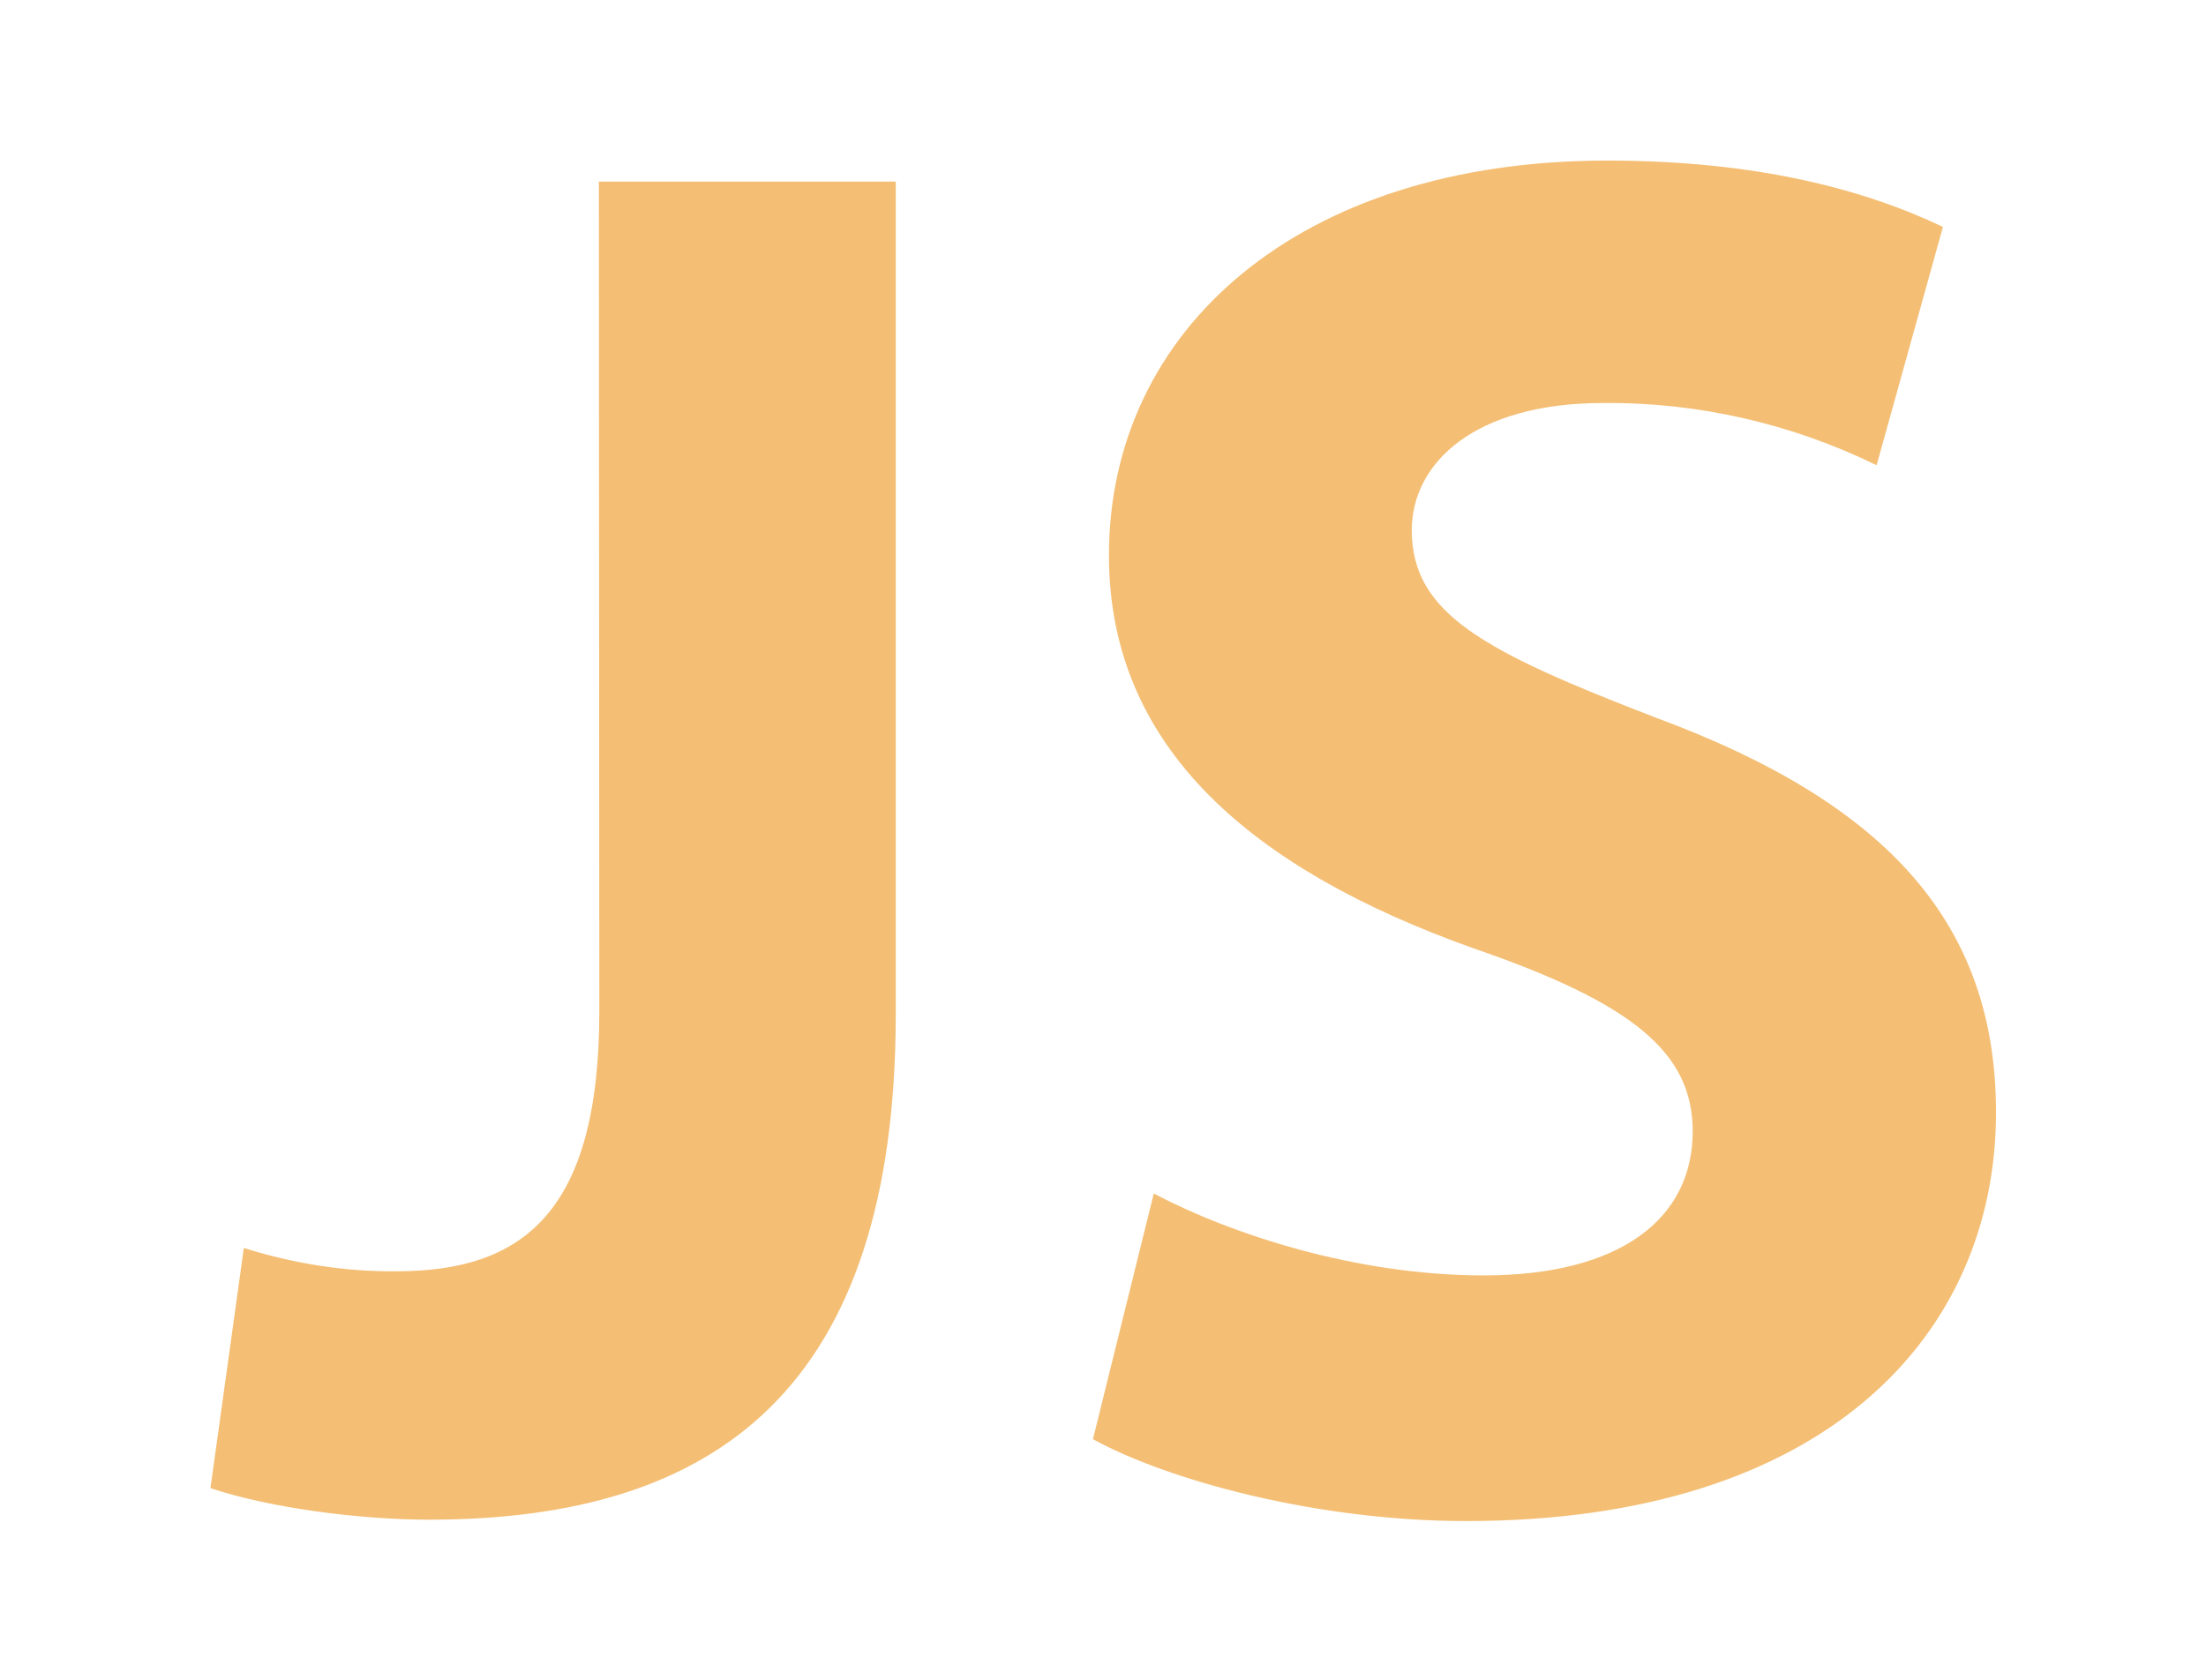
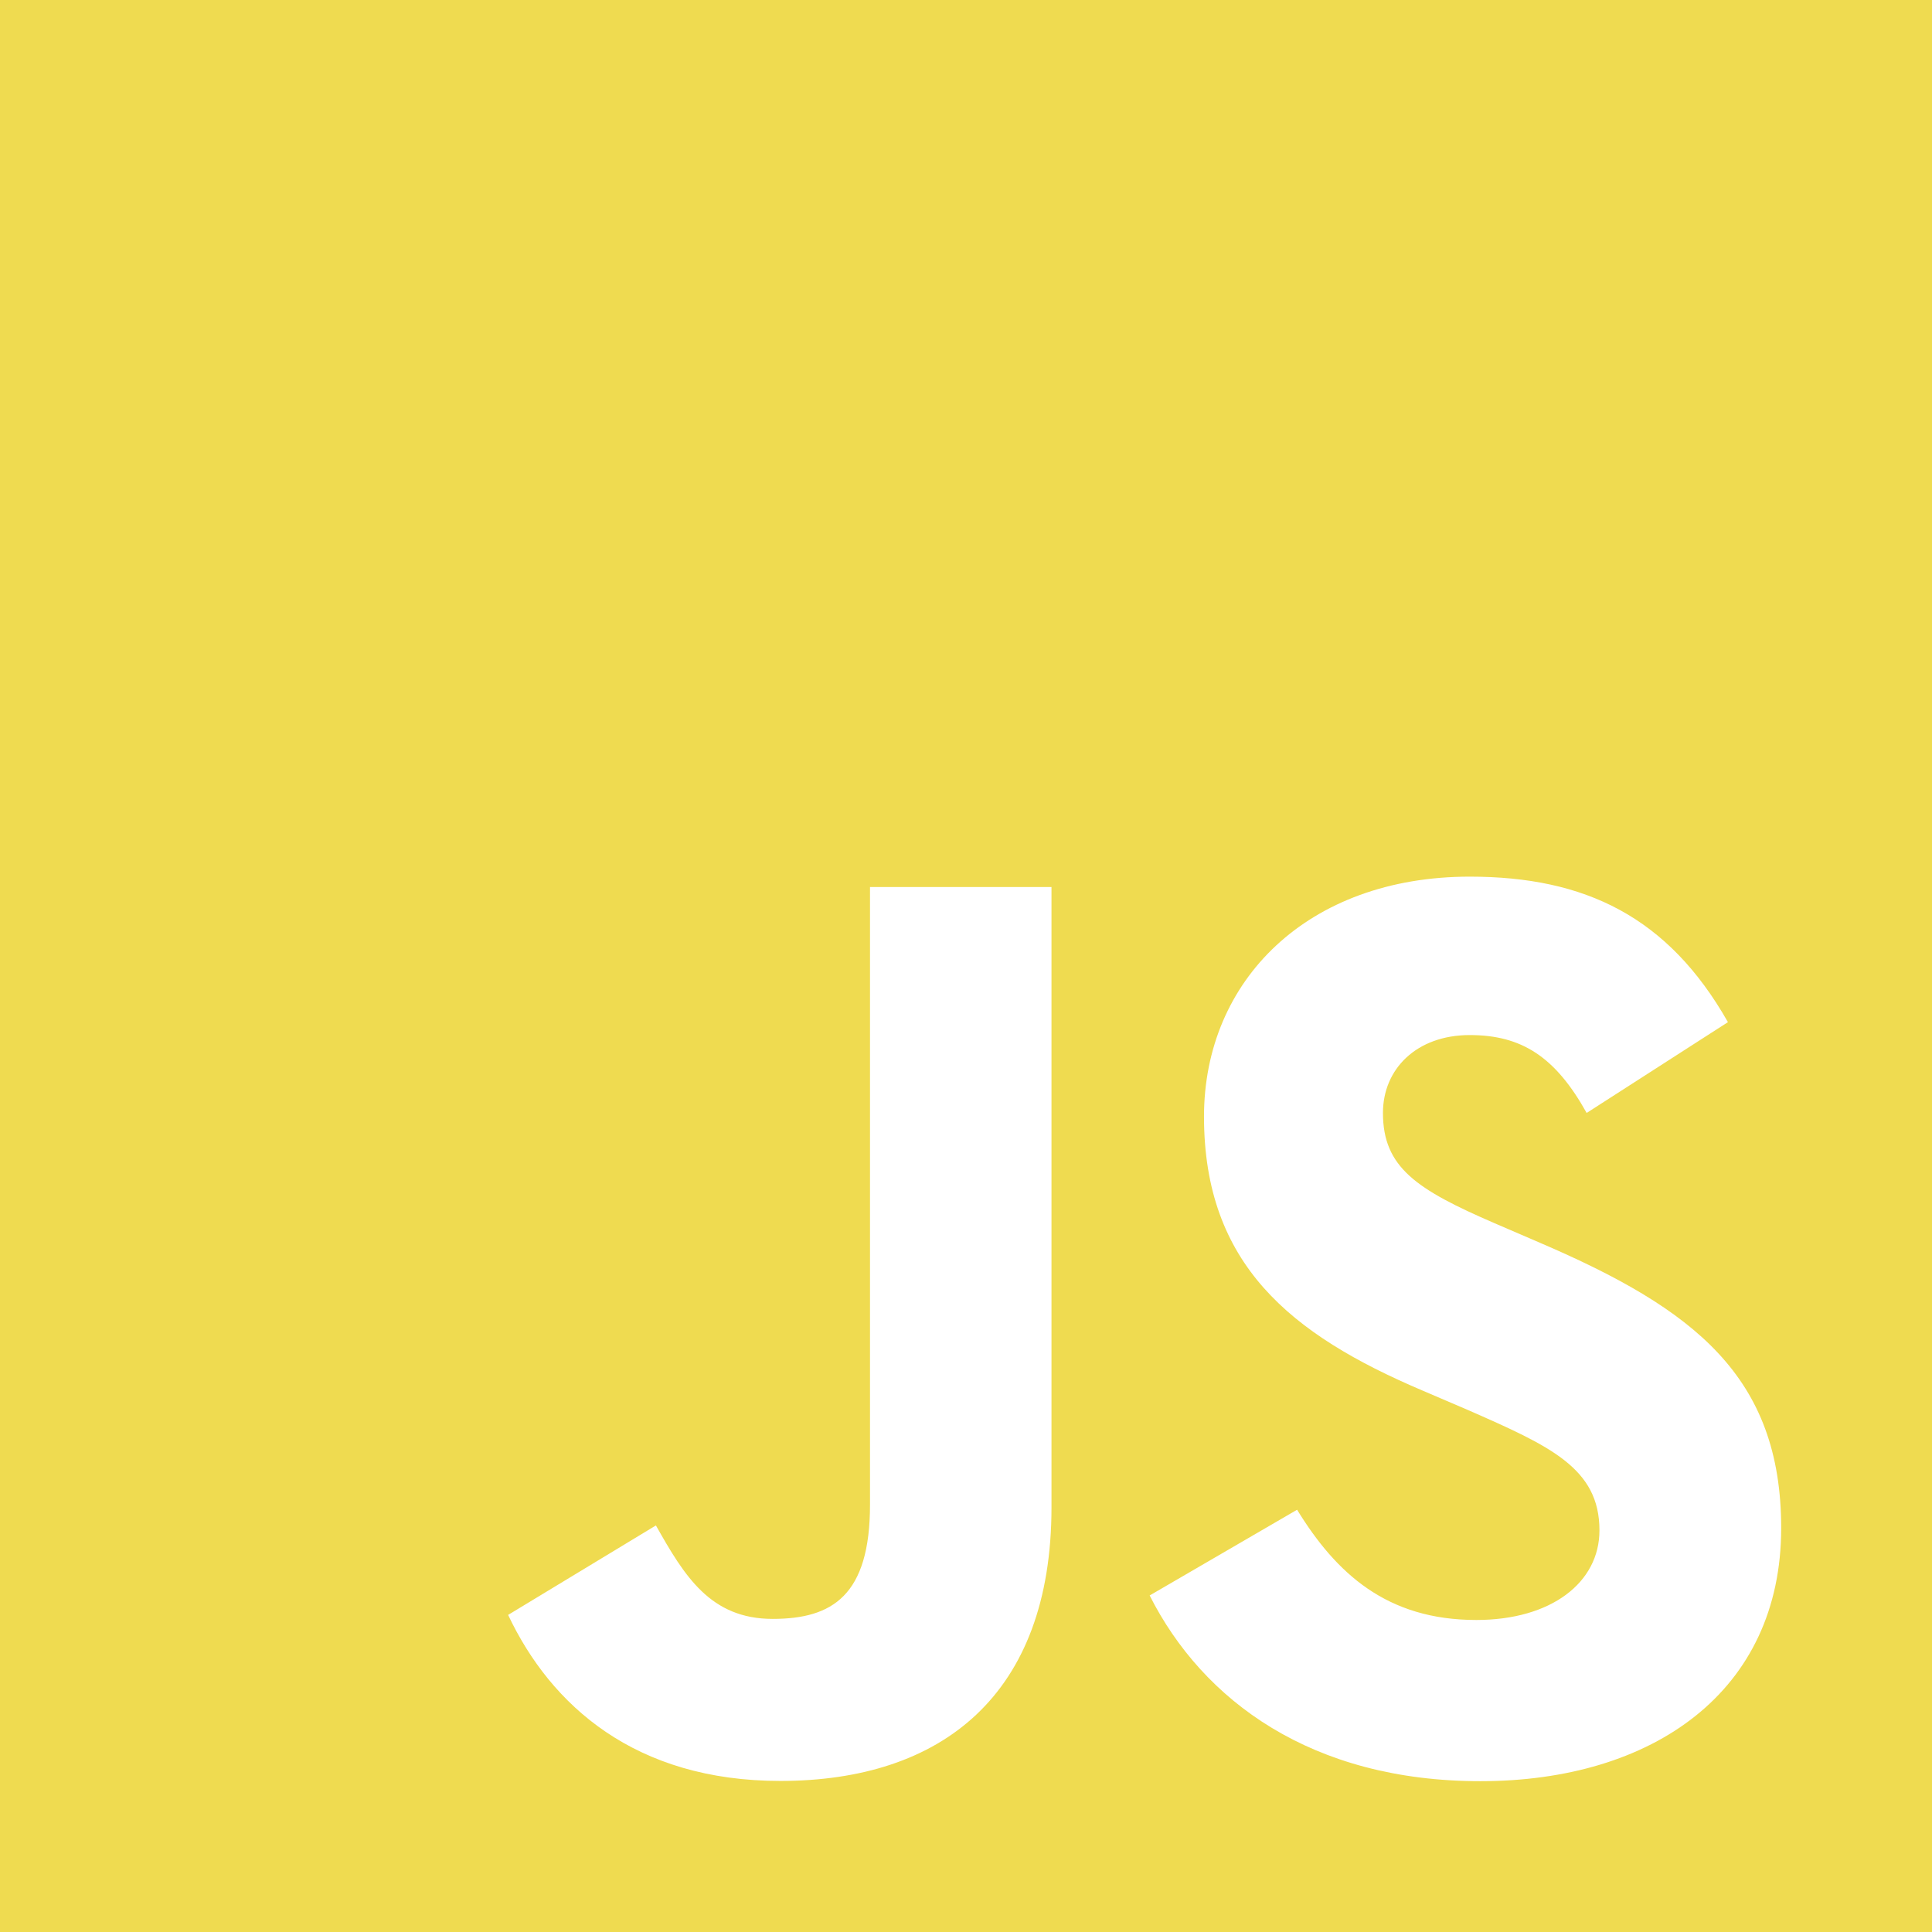
- <svg xmlns="http://www.w3.org/2000/svg" enable-background="new 0 0 482.2 367.2" viewBox="0 0 482.2 367.2">
-   <path d="m130.9 39.7h64.9v181.9c0 82-39.2 110.6-102 110.6-15.3 0-35-2.6-47.8-6.9l7.3-52.5c10.8 3.4 22 5.2 33.3 5.1 27.3 0 44.4-12.4 44.4-56.8 0 .1-.1-181.4-.1-181.4zm121.3 221.2c17.1 9 44.4 17.9 72.1 17.9 29.9 0 45.7-12.4 45.7-31.5 0-17.5-13.6-28.2-48.2-40.1-47.8-17.1-79.4-43.5-79.4-85.8 0-49.2 41.4-86.3 108.9-86.3 32.9 0 56.4 6.4 73.4 14.5l-14.5 52.1c-18.6-9.1-39.1-13.8-59.8-13.6-28.2 0-41.8 13.2-41.8 27.8 0 18.3 15.8 26.5 53.4 41 50.8 18.8 74.3 45.2 74.3 86.3 0 48.2-36.8 89.3-115.8 89.3-32.9 0-65.4-9-81.6-17.9z" fill="#f4bf75" />
+ <svg xmlns="http://www.w3.org/2000/svg" width="16" height="16" viewBox="0 0 16 16" fill="none">
+   <path d="M16 0V16H0V0H16ZM12.172 7.26C10.83 7.26 9.971 8.119 9.971 9.247C9.971 10.472 10.691 11.052 11.776 11.514L12.152 11.675C12.838 11.976 13.246 12.158 13.246 12.674C13.246 13.105 12.848 13.416 12.226 13.416C11.484 13.416 11.065 13.029 10.742 12.503L9.521 13.213C9.962 14.086 10.864 14.751 12.26 14.751C13.688 14.751 14.751 14.009 14.751 12.655C14.751 11.399 14.03 10.84 12.753 10.292L12.377 10.13C11.732 9.851 11.453 9.668 11.453 9.217C11.453 8.852 11.732 8.572 12.172 8.572C12.604 8.572 12.882 8.754 13.14 9.217L14.31 8.465C13.815 7.593 13.128 7.26 12.172 7.26ZM8.708 7.346H7.205V12.461C7.205 13.213 6.893 13.407 6.399 13.407C5.883 13.407 5.668 13.052 5.432 12.633L4.208 13.374C4.563 14.125 5.26 14.749 6.463 14.749C7.796 14.749 8.708 14.04 8.708 12.482V7.346Z" fill="#EFDB50" />
</svg>
